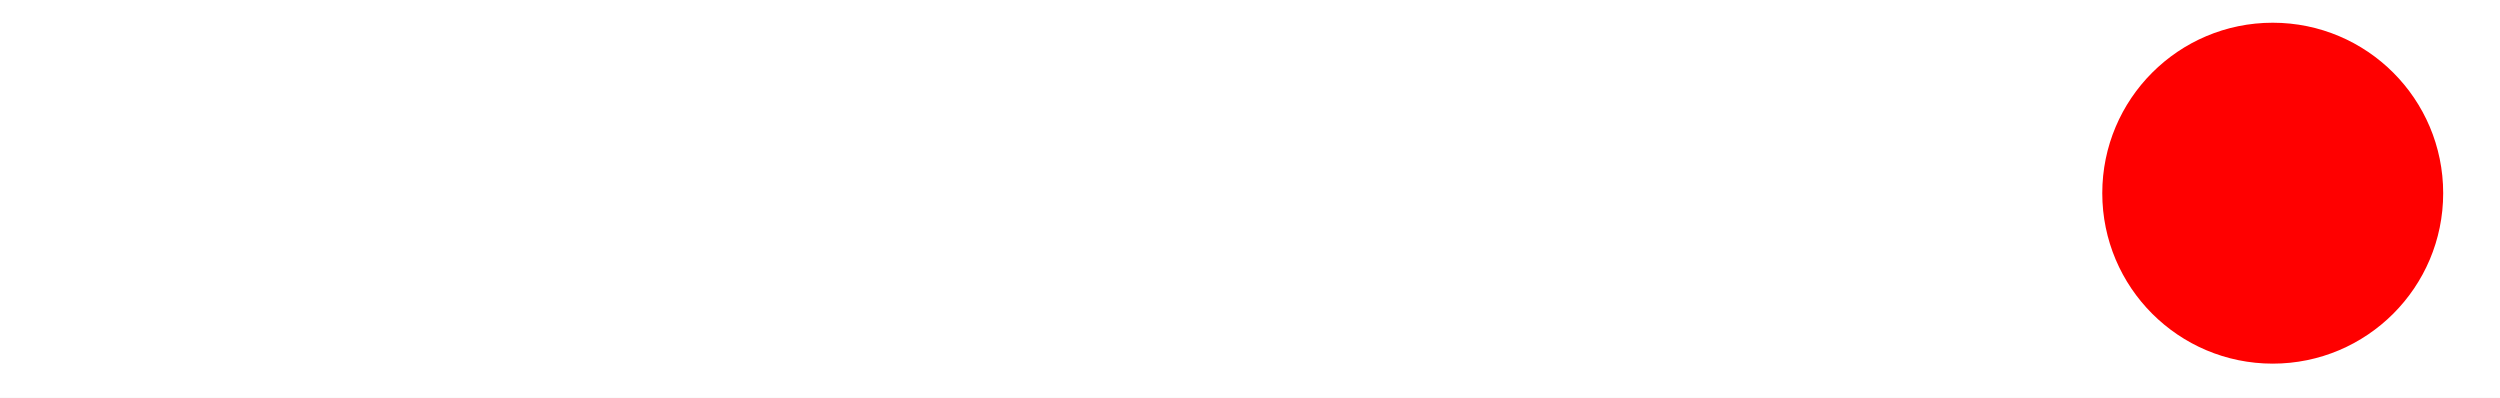
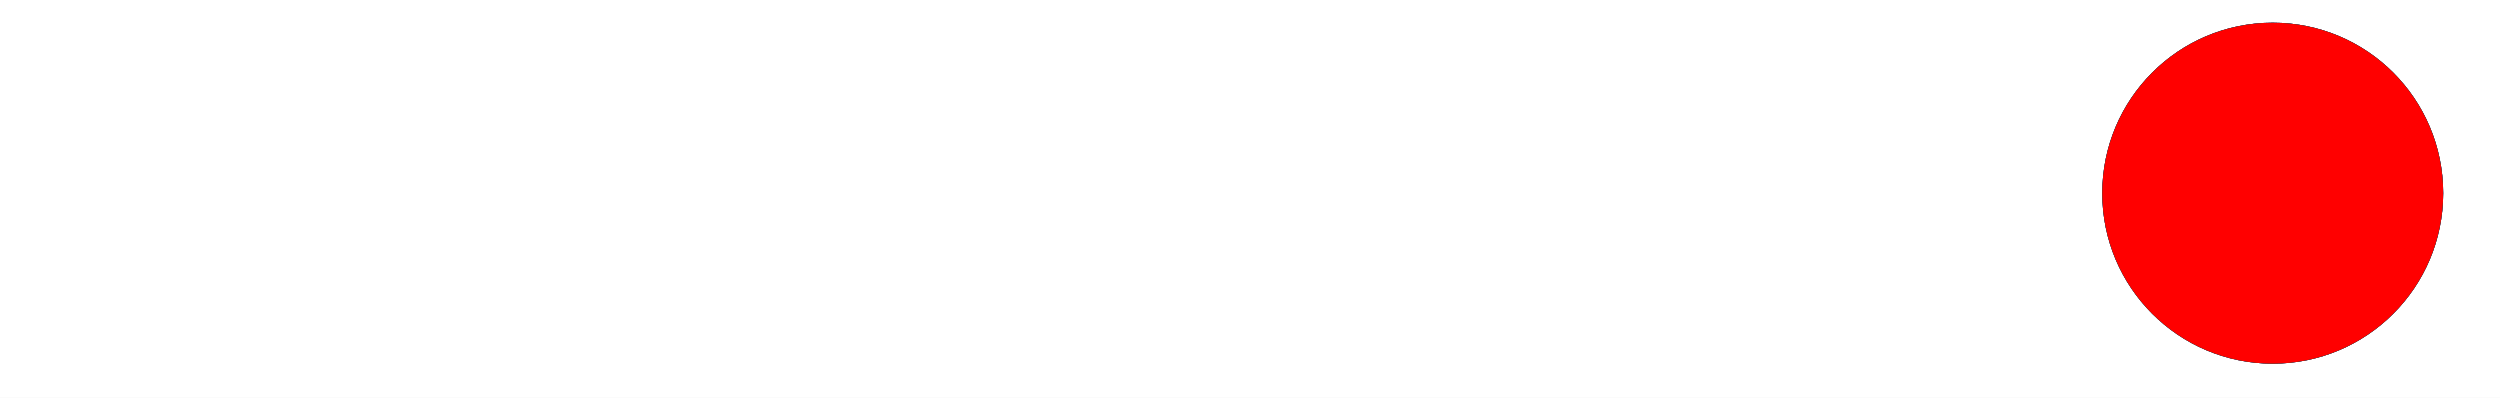
<svg xmlns="http://www.w3.org/2000/svg" version="1.1" baseProfile="full" width="660px" height="105px" viewBox="0 0 220 35" preserveAspectRatio="midXMidY meet" id="svg_document" style="zoom: 1;">
  <defs id="svg_document_defs" />
  <g id="main_group">
    <rect height="35px" x="0px" y="0px" id="background_rect" width="220px" fill="white" />
    <g id="g2" transform="">
      <path stroke="black" id="circle_G" stroke-width="0" d="M189.393,27.607 C191.067,29.28 192.812,30.376 195.046,31.158 C197.28,31.94 199.327,32.171 201.679,31.906 C204.032,31.641 205.976,30.96 207.98,29.701 C209.985,28.442 211.442,26.985 212.701,24.98 C213.96,22.976 214.641,21.032 214.906,18.679 C215.171,16.327 214.94,14.28 214.158,12.046 C213.376,9.812 212.28,8.067 210.607,6.393 C208.933,4.72 207.188,3.624 204.954,2.842 C202.72,2.06 200.673,1.829 198.321,2.094 C195.968,2.359 194.024,3.04 192.02,4.299 C190.015,5.558 188.558,7.015 187.299,9.02 C186.04,11.024 185.359,12.968 185.094,15.321 C184.829,17.673 185.06,19.72 185.842,21.954 C186.624,24.188 187.72,25.933 189.393,27.607 Z" fill="yellow" opacity="0">
        <animate values="M189.393,27.607 C191.067,29.28 192.812,30.376 195.046,31.158 C197.28,31.94 199.327,32.171 201.679,31.906 C204.032,31.641 205.976,30.96 207.98,29.701 C209.985,28.442 211.442,26.985 212.701,24.98 C213.96,22.976 214.641,21.032 214.906,18.679 C215.171,16.327 214.94,14.28 214.158,12.046 C213.376,9.812 212.28,8.067 210.607,6.393 C208.933,4.72 207.188,3.624 204.954,2.842 C202.72,2.06 200.673,1.829 198.321,2.094 C195.968,2.359 194.024,3.04 192.02,4.299 C190.015,5.558 188.558,7.015 187.299,9.02 C186.04,11.024 185.359,12.968 185.094,15.321 C184.829,17.673 185.06,19.72 185.842,21.954 C186.624,24.188 187.72,25.933 189.393,27.607 Z;M158.693,18.406 C158.693,15.222 158.693,15.222 158.693,15.222 C146.818,15.222 146.818,15.222 146.818,15.222 C146.818,19.519 146.818,19.519 146.818,19.519 C152.951,19.519 152.951,19.519 152.951,19.519 C152.932,19.968 152.932,19.968 152.932,19.968 C152.814,23.465 150.139,25.828 146.291,25.828 C141.603,25.828 138.635,22.097 138.635,15.984 C138.635,9.988 141.428,6.453 146.076,6.453 C149.26,6.453 151.662,8.211 152.521,11.16 C158.439,11.16 158.439,11.16 158.439,11.16 C157.6,5.457 152.639,1.57 146.057,1.57 C137.775,1.57 132.619,7.039 132.619,16.062 C132.619,25.222 137.775,30.73 146.193,30.73 C154.045,30.73 158.693,26.082 158.693,18.406 Z;" begin="animate5.begin+0.25s" id="animate6" repeatCount="0" keyTimes="0;1;" fill="freeze" keySplines="0 0 0 1" attributeName="d" dur="3s" calcMode="spline" />
        <animate additive="replace" dur="3s" begin="animate6.begin" id="animateColor6" values="yellow;black;" accumulate="none" repeatCount="0" fill="freeze" attributeName="fill" attributeType="XML" />
        <set begin="animate5.begin+0.01" id="setOpacity6" repeatCount="0" attributeName="opacity" to="1" attributeType="XML" />
        <set begin="animate5.begin" id="setD6" repeatCount="0" attributeName="d" to="M200,17 C200,17 200,17 200,17 C200,17 200,17 200,17 C200,17 200,17 200,17 C200,17 200,17 200,17 C200,17 200,17 200,17 Z M200,32 C202.367,32 204.376,31.542 206.508,30.515 C208.641,29.488 210.252,28.203 211.727,26.352 C213.203,24.502 214.097,22.645 214.624,20.338 C215.151,18.03 215.151,15.97 214.624,13.662 C214.097,11.355 213.203,9.498 211.727,7.648 C210.252,5.797 208.641,4.512 206.508,3.485 C204.376,2.458 202.367,2 200,2 C197.633,2 195.624,2.458 193.492,3.485 C191.359,4.512 189.748,5.797 188.273,7.648 C186.797,9.498 185.903,11.355 185.376,13.662 C184.849,15.97 184.849,18.03 185.376,20.338 C185.903,22.645 186.797,24.502 188.273,26.352 C189.748,28.203 191.359,29.488 193.492,30.515 C195.624,31.542 197.633,32 200,32 Z" attributeType="XML" />
        <set begin="animate5.begin" id="setFill6" repeatCount="0" attributeName="fill" to="yellow" attributeType="XML" />
-         <animate additive="replace" dur="1s" begin="animate1.begin+7.5s" id="animateOpacity6" values="1;0;" accumulate="none" repeatCount="0" fill="freeze" attributeName="opacity" attributeType="XML" />
+         <animate additive="replace" dur="1.2s" begin="animateOpacity5.begin+0.1" id="animateOpacity6" values="1;0;" accumulate="none" repeatCount="0" fill="freeze" attributeName="opacity" attributeType="XML" />
      </path>
      <path stroke="black" id="circle_V" stroke-width="0" d="M210.607,27.607 C213.536,24.678 215,21.142 215,17 C215,12.858 213.536,9.322 210.607,6.393 C207.678,3.464 204.142,2 200,2 C195.858,2 192.322,3.464 189.393,6.393 C186.464,9.322 185,12.858 185,17 C185,21.142 186.464,24.678 189.393,27.607 C192.322,30.536 195.858,32 200,32 C204.142,32 207.678,30.536 210.607,27.607 Z" fill="magenta" opacity="0">
        <animate values="M210.607,27.607 C213.536,24.678 215,21.142 215,17 C215,12.858 213.536,9.322 210.607,6.393 C207.678,3.464 204.142,2 200,2 C195.858,2 192.322,3.464 189.393,6.393 C186.464,9.322 185,12.858 185,17 C185,21.142 186.464,24.678 189.393,27.607 C192.322,30.536 195.858,32 200,32 C204.142,32 207.678,30.536 210.607,27.607 Z;M121.564,30.242 C131.037,2.058 131.037,2.058 131.037,2.058 C124.611,2.058 124.611,2.058 124.611,2.058 C118.166,24.168 118.166,24.168 118.166,24.168 C118.029,24.168 118.029,24.168 118.029,24.168 C111.584,2.058 111.584,2.058 111.584,2.058 C104.982,2.058 104.982,2.058 104.982,2.058 C114.455,30.242 114.455,30.242 114.455,30.242 C121.564,30.242 121.564,30.242 121.564,30.242 Z;" begin="animate4.begin+0.25s" id="animate5" repeatCount="0" keyTimes="0;1;" fill="freeze" keySplines="0 0 0 1" attributeName="d" dur="3s" calcMode="spline" />
        <animate additive="replace" dur="3s" begin="animate5.begin" id="animateColor5" values="magenta;black;" accumulate="none" repeatCount="0" fill="freeze" attributeName="fill" attributeType="XML" />
        <set begin="animate4.begin+0.01" id="setOpacity5" repeatCount="0" attributeName="opacity" to="1" attributeType="XML" />
        <set begin="animate4.begin" id="setD5" repeatCount="0" attributeName="d" to="M200,17 C200,17 200,17 200,17 C200,17 200,17 200,17 C200,17 200,17 200,17 C200,17 200,17 200,17 C200,17 200,17 200,17 Z M200,32 C202.367,32 204.376,31.542 206.508,30.515 C208.641,29.488 210.252,28.203 211.727,26.352 C213.203,24.502 214.097,22.645 214.624,20.338 C215.151,18.03 215.151,15.97 214.624,13.662 C214.097,11.355 213.203,9.498 211.727,7.648 C210.252,5.797 208.641,4.512 206.508,3.485 C204.376,2.458 202.367,2 200,2 C197.633,2 195.624,2.458 193.492,3.485 C191.359,4.512 189.748,5.797 188.273,7.648 C186.797,9.498 185.903,11.355 185.376,13.662 C184.849,15.97 184.849,18.03 185.376,20.338 C185.903,22.645 186.797,24.502 188.273,26.352 C189.748,28.203 191.359,29.488 193.492,30.515 C195.624,31.542 197.633,32 200,32 Z" attributeType="XML" />
        <set begin="animate4.begin" id="setFill5" repeatCount="0" attributeName="fill" to="magenta" attributeType="XML" />
-         <animate additive="replace" dur="1s" begin="animate1.begin+7.4s" id="animateOpacity5" values="1;0;" accumulate="none" repeatCount="0" fill="freeze" attributeName="opacity" attributeType="XML" />
+         <animate additive="replace" dur="1.2s" begin="animateOpacity4.begin+0.1" id="animateOpacity5" values="1;0;" accumulate="none" repeatCount="0" fill="freeze" attributeName="opacity" attributeType="XML" />
      </path>
      <path stroke="black" id="circle_S" stroke-width="0" d="M200,32 C202.071,32 203.827,31.651 205.74,30.858 C207.654,30.066 209.142,29.071 210.607,27.607 C212.071,26.142 213.066,24.654 213.858,22.74 C214.651,20.827 215,19.071 215,17 C215,14.929 214.651,13.173 213.858,11.26 C213.066,9.346 212.071,7.858 210.607,6.393 C209.142,4.929 207.654,3.934 205.74,3.142 C203.827,2.349 202.071,2 200,2 C197.929,2 196.173,2.349 194.26,3.142 C192.346,3.934 190.858,4.929 189.393,6.393 C187.929,7.858 186.934,9.346 186.142,11.26 C185.349,13.173 185,14.929 185,17 C185,19.071 185.349,20.827 186.142,22.74 C186.934,24.654 187.929,26.142 189.393,27.607 C190.858,29.071 192.346,30.066 194.26,30.858 C196.173,31.651 197.929,32 200,32 Z" fill="cyan" opacity="0">
        <animate attributeName="d" values="M200,32 C202.071,32 203.827,31.651 205.74,30.858 C207.654,30.066 209.142,29.071 210.607,27.607 C212.071,26.142 213.066,24.654 213.858,22.74 C214.651,20.827 215,19.071 215,17 C215,14.929 214.651,13.173 213.858,11.26 C213.066,9.346 212.071,7.858 210.607,6.393 C209.142,4.929 207.654,3.934 205.74,3.142 C203.827,2.349 202.071,2 200,2 C197.929,2 196.173,2.349 194.26,3.142 C192.346,3.934 190.858,4.929 189.393,6.393 C187.929,7.858 186.934,9.346 186.142,11.26 C185.349,13.173 185,14.929 185,17 C185,19.071 185.349,20.827 186.142,22.74 C186.934,24.654 187.929,26.142 189.393,27.607 C190.858,29.071 192.346,30.066 194.26,30.858 C196.173,31.651 197.929,32 200,32 Z;M80.803,22.215 C80.978,27.508 85.295,30.73 92.072,30.73 C99.064,30.73 103.498,27.273 103.498,21.804 C103.498,17.508 101.037,15.086 95.393,13.875 C91.975,13.152 91.975,13.152 91.975,13.152 C88.732,12.41 87.365,11.433 87.365,9.695 C87.365,7.605 89.318,6.218 92.228,6.218 C95.178,6.218 97.268,7.664 97.463,10.047 C102.99,10.047 102.99,10.047 102.99,10.047 C102.893,4.949 98.771,1.57 92.209,1.57 C85.92,1.57 81.428,5.008 81.428,10.203 C81.428,14.324 83.986,16.961 89.182,18.074 C92.853,18.875 92.853,18.875 92.853,18.875 C96.252,19.636 97.6,20.652 97.6,22.488 C97.6,24.558 95.451,26.062 92.307,26.062 C89.182,26.062 86.76,24.539 86.486,22.215 C80.803,22.215 80.803,22.215 80.803,22.215 Z;" begin="animate3.begin+0.25s" id="animate4" dur="3s" fill="freeze" repeatCount="0" calcMode="spline" keyTimes="0;1;" keySplines="0 0 0 1" />
        <animate additive="replace" dur="3s" begin="animate4.begin" id="animateColor4" values="cyan;black;" accumulate="none" repeatCount="0" fill="freeze" attributeName="fill" attributeType="XML" />
        <set begin="animate3.begin+0.01" id="setOpacity4" repeatCount="0" attributeName="opacity" to="1" attributeType="XML" />
        <set begin="animate3.begin" id="setD4" repeatCount="0" attributeName="d" to="M200,17 C200,17 200,17 200,17 C200,17 200,17 200,17 C200,17 200,17 200,17 C200,17 200,17 200,17 C200,17 200,17 200,17 Z M200,32 C202.367,32 204.376,31.542 206.508,30.515 C208.641,29.488 210.252,28.203 211.727,26.352 C213.203,24.502 214.097,22.645 214.624,20.338 C215.151,18.03 215.151,15.97 214.624,13.662 C214.097,11.355 213.203,9.498 211.727,7.648 C210.252,5.797 208.641,4.512 206.508,3.485 C204.376,2.458 202.367,2 200,2 C197.633,2 195.624,2.458 193.492,3.485 C191.359,4.512 189.748,5.797 188.273,7.648 C186.797,9.498 185.903,11.355 185.376,13.662 C184.849,15.97 184.849,18.03 185.376,20.338 C185.903,22.645 186.797,24.502 188.273,26.352 C189.748,28.203 191.359,29.488 193.492,30.515 C195.624,31.542 197.633,32 200,32 Z" attributeType="XML" />
        <set begin="animate3.begin" id="setFill4" repeatCount="0" attributeName="fill" to="cyan" attributeType="XML" />
-         <animate additive="replace" dur="1s" begin="animate1.begin+7.3s" id="animateOpacity4" values="1;0;" accumulate="none" repeatCount="0" fill="freeze" attributeName="opacity" attributeType="XML" />
+         <animate additive="replace" dur="1.2s" begin="animateOpacity3.begin+0.1" id="animateOpacity4" values="1;0;" accumulate="none" repeatCount="0" fill="freeze" attributeName="opacity" attributeType="XML" />
      </path>
      <path stroke="black" id="circle_c" stroke-width="0" d="M200,2 C196.686,2 193.864,2.917 191.183,4.865 C188.502,6.812 186.758,9.213 185.734,12.365 C184.71,15.516 184.71,18.484 185.734,21.635 C186.758,24.787 188.502,27.188 191.183,29.135 C193.864,31.083 196.686,32 200,32 C203.314,32 206.136,31.083 208.817,29.135 C211.498,27.188 213.242,24.787 214.266,21.635 C215.29,18.484 215.29,15.516 214.266,12.365 C213.242,9.213 211.498,6.812 208.817,4.865 C206.136,2.917 203.314,2 200,2 Z" fill="blue" opacity="0">
        <animate values="M200,2 C196.686,2 193.864,2.917 191.183,4.865 C188.502,6.812 186.758,9.213 185.734,12.365 C184.71,15.516 184.71,18.484 185.734,21.635 C186.758,24.787 188.502,27.188 191.183,29.135 C193.864,31.083 196.686,32 200,32 C203.314,32 206.136,31.083 208.817,29.135 C211.498,27.188 213.242,24.787 214.266,21.635 C215.29,18.484 215.29,15.516 214.266,12.365 C213.242,9.213 211.498,6.812 208.817,4.865 C206.136,2.917 203.314,2 200,2 Z;M78.615,16.668 C78.342,11.883 74.65,8.367 68.869,8.367 C62.482,8.367 58.381,12.664 58.381,19.48 C58.381,26.394 62.482,30.613 68.908,30.613 C74.553,30.613 78.303,27.429 78.635,22.429 C73.322,22.429 73.322,22.429 73.322,22.429 C72.951,24.793 71.369,26.101 68.967,26.101 C66.018,26.101 64.162,23.679 64.162,19.48 C64.162,15.359 66.018,12.859 68.947,12.859 C71.428,12.859 72.99,14.441 73.303,16.668 C78.615,16.668 78.615,16.668 78.615,16.668 Z;" begin="animate2.begin+0.25s" id="animate3" repeatCount="0" fill="freeze" attributeName="d" dur="3s" calcMode="spline" keyTimes="0;1;" keySplines="0 0 0 1" />
        <animate additive="replace" dur="3s" begin="animate3.begin" id="animateColor3" values="blue;black;" accumulate="none" repeatCount="0" fill="freeze" attributeName="fill" attributeType="XML" />
        <set begin="animate2.begin+0.01" id="setOpacity3" repeatCount="0" attributeName="opacity" to="1" attributeType="XML" />
        <set begin="animate2.begin" id="setD3" repeatCount="0" attributeName="d" to="M200,17 C200,17 200,17 200,17 C200,17 200,17 200,17 C200,17 200,17 200,17 C200,17 200,17 200,17 C200,17 200,17 200,17 Z M200,32 C202.367,32 204.376,31.542 206.508,30.515 C208.641,29.488 210.252,28.203 211.727,26.352 C213.203,24.502 214.097,22.645 214.624,20.338 C215.151,18.03 215.151,15.97 214.624,13.662 C214.097,11.355 213.203,9.498 211.727,7.648 C210.252,5.797 208.641,4.512 206.508,3.485 C204.376,2.458 202.367,2 200,2 C197.633,2 195.624,2.458 193.492,3.485 C191.359,4.512 189.748,5.797 188.273,7.648 C186.797,9.498 185.903,11.355 185.376,13.662 C184.849,15.97 184.849,18.03 185.376,20.338 C185.903,22.645 186.797,24.502 188.273,26.352 C189.748,28.203 191.359,29.488 193.492,30.515 C195.624,31.542 197.633,32 200,32 Z" attributeType="XML" />
        <set begin="animate2.begin" id="setFill3" repeatCount="0" attributeName="fill" to="blue" attributeType="XML" />
-         <animate additive="replace" dur="1s" begin="animate1.begin+7.2s" id="animateOpacity3" values="1;0;" accumulate="none" repeatCount="0" fill="freeze" attributeName="opacity" attributeType="XML" />
+         <animate additive="replace" dur="1.2s" begin="animateOpacity2.begin+0.1" id="animateOpacity3" values="1;0;" accumulate="none" repeatCount="0" fill="freeze" attributeName="opacity" attributeType="XML" />
      </path>
      <path stroke="black" id="circle_a" stroke-width="0" d="M200,17 C200,17 200,17 200,17 C200,17 200,17 200,17 C200,17 200,17 200,17 C200,17 200,17 200,17 C200,17 200,17 200,17 Z M200,32 C202.367,32 204.376,31.542 206.508,30.515 C208.641,29.488 210.252,28.203 211.727,26.352 C213.203,24.502 214.097,22.645 214.624,20.338 C215.151,18.03 215.151,15.97 214.624,13.662 C214.097,11.355 213.203,9.498 211.727,7.648 C210.252,5.797 208.641,4.512 206.508,3.485 C204.376,2.458 202.367,2 200,2 C197.633,2 195.624,2.458 193.492,3.485 C191.359,4.512 189.748,5.797 188.273,7.648 C186.797,9.498 185.903,11.355 185.376,13.662 C184.849,15.97 184.849,18.03 185.376,20.338 C185.903,22.645 186.797,24.502 188.273,26.352 C189.748,28.203 191.359,29.488 193.492,30.515 C195.624,31.542 197.633,32 200,32 Z" fill="green" opacity="0">
        <animate values="M200,17 C200,17 200,17 200,17 C200,17 200,17 200,17 C200,17 200,17 200,17 C200,17 200,17 200,17 C200,17 200,17 200,17 Z M200,32 C202.367,32 204.376,31.542 206.508,30.515 C208.641,29.488 210.252,28.203 211.727,26.352 C213.203,24.502 214.097,22.645 214.624,20.338 C215.151,18.03 215.151,15.97 214.624,13.662 C214.097,11.355 213.203,9.498 211.727,7.648 C210.252,5.797 208.641,4.512 206.508,3.485 C204.376,2.458 202.367,2 200,2 C197.633,2 195.624,2.458 193.492,3.485 C191.359,4.512 189.748,5.797 188.273,7.648 C186.797,9.498 185.903,11.355 185.376,13.662 C184.849,15.97 184.849,18.03 185.376,20.338 C185.903,22.645 186.797,24.502 188.273,26.352 C189.748,28.203 191.359,29.488 193.492,30.515 C195.624,31.542 197.633,32 200,32 Z;M45.06,26.336 C42.99,26.336 41.643,25.34 41.643,23.758 C41.643,22.176 42.912,21.238 45.295,21.082 C49.807,20.769 49.807,20.769 49.807,20.769 C49.807,22.351 49.807,22.351 49.807,22.351 C49.807,24.695 47.697,26.336 45.06,26.336 Z M43.205,30.496 C45.959,30.496 48.615,29.168 49.787,26.922 C49.904,26.922 49.904,26.922 49.904,26.922 C49.904,30.242 49.904,30.242 49.904,30.242 C55.412,30.242 55.412,30.242 55.412,30.242 C55.412,15.496 55.412,15.496 55.412,15.496 C55.412,11.199 51.799,8.367 46.271,8.367 C40.9,8.367 37.189,11.199 37.033,15.301 C42.248,15.301 42.248,15.301 42.248,15.301 C42.521,13.738 43.967,12.644 46.037,12.644 C48.381,12.644 49.807,13.777 49.807,15.847 C49.807,17.273 49.807,17.273 49.807,17.273 C44.435,17.605 44.435,17.605 44.435,17.605 C38.947,17.937 35.959,20.144 35.959,24.051 C35.959,27.898 39.064,30.496 43.205,30.496 Z;" begin="animate1.begin+0.25s" id="animate2" repeatCount="0" fill="freeze" attributeName="d" dur="3s" calcMode="spline" keyTimes="0;1;" keySplines="0 0 0 1" />
        <animate additive="replace" dur="3s" begin="animate2.begin" id="animateColor2" values="green;black;" accumulate="none" repeatCount="0" fill="freeze" attributeName="fill" attributeType="XML" />
        <set begin="animate1.begin+0.01" id="setOpacity2" repeatCount="0" attributeName="opacity" to="1" attributeType="XML" />
        <set begin="animate1.begin" id="setD2" repeatCount="0" attributeName="d" to="M200,17 C200,17 200,17 200,17 C200,17 200,17 200,17 C200,17 200,17 200,17 C200,17 200,17 200,17 C200,17 200,17 200,17 Z M200,32 C202.367,32 204.376,31.542 206.508,30.515 C208.641,29.488 210.252,28.203 211.727,26.352 C213.203,24.502 214.097,22.645 214.624,20.338 C215.151,18.03 215.151,15.97 214.624,13.662 C214.097,11.355 213.203,9.498 211.727,7.648 C210.252,5.797 208.641,4.512 206.508,3.485 C204.376,2.458 202.367,2 200,2 C197.633,2 195.624,2.458 193.492,3.485 C191.359,4.512 189.748,5.797 188.273,7.648 C186.797,9.498 185.903,11.355 185.376,13.662 C184.849,15.97 184.849,18.03 185.376,20.338 C185.903,22.645 186.797,24.502 188.273,26.352 C189.748,28.203 191.359,29.488 193.492,30.515 C195.624,31.542 197.633,32 200,32 Z" attributeType="XML" />
        <set begin="animate1.begin" id="setFill2" repeatCount="0" attributeName="fill" to="green" attributeType="XML" />
-         <animate additive="replace" dur="1s" begin="animate1.begin+7.1s" id="animateOpacity2" values="1;0;" accumulate="none" repeatCount="0" fill="freeze" attributeName="opacity" attributeType="XML" />
+         <animate additive="replace" dur="1.2s" begin="animateOpacity1.begin+0.1" id="animateOpacity2" values="1;0;" accumulate="none" repeatCount="0" fill="freeze" attributeName="opacity" attributeType="XML" />
      </path>
      <path stroke="black" id="circle_m" stroke-width="0" d="M184.996,17.246 C184.996,18.824 185.197,20.159 185.662,21.667 C186.127,23.175 186.713,24.392 187.602,25.695 C188.491,26.999 189.41,27.989 190.643,28.973 C191.877,29.957 193.047,30.632 194.515,31.209 C195.984,31.785 197.301,32.086 198.875,32.204 C200.448,32.322 201.795,32.221 203.333,31.869 C204.872,31.518 206.129,31.025 207.496,30.236 C208.862,29.447 209.918,28.605 210.991,27.448 C212.065,26.291 212.825,25.176 213.51,23.754 C214.195,22.332 214.593,21.042 214.828,19.481 C215.063,17.921 215.063,16.57 214.828,15.01 C214.593,13.45 214.195,12.159 213.51,10.737 C212.825,9.316 212.065,8.2 210.991,7.043 C209.918,5.886 208.862,5.044 207.496,4.255 C206.129,3.466 204.872,2.973 203.333,2.622 C201.795,2.271 200.448,2.17 198.875,2.288 C197.301,2.405 195.984,2.706 194.515,3.282 C193.047,3.859 191.877,4.534 190.643,5.518 C189.41,6.502 188.491,7.492 187.602,8.796 C186.713,10.1 186.127,11.316 185.662,12.824 C185.197,14.332 184.996,15.668 184.996,17.246 Z" fill="red" opacity="0">
-         <animate values="M184.996,17.246 C184.996,18.824 185.197,20.159 185.662,21.667 C186.127,23.175 186.713,24.392 187.602,25.695 C188.491,26.999 189.41,27.989 190.643,28.973 C191.877,29.957 193.047,30.632 194.515,31.209 C195.984,31.785 197.301,32.086 198.875,32.204 C200.448,32.322 201.795,32.221 203.333,31.869 C204.872,31.518 206.129,31.025 207.496,30.236 C208.862,29.447 209.918,28.605 210.991,27.448 C212.065,26.291 212.825,25.176 213.51,23.754 C214.195,22.332 214.593,21.042 214.828,19.481 C215.063,17.921 215.063,16.57 214.828,15.01 C214.593,13.45 214.195,12.159 213.51,10.737 C212.825,9.316 212.065,8.2 210.991,7.043 C209.918,5.886 208.862,5.044 207.496,4.255 C206.129,3.466 204.872,2.973 203.333,2.622 C201.795,2.271 200.448,2.17 198.875,2.288 C197.301,2.405 195.984,2.706 194.515,3.282 C193.047,3.859 191.877,4.534 190.643,5.518 C189.41,6.502 188.491,7.492 187.602,8.796 C186.713,10.1 186.127,11.316 185.662,12.824 C185.197,14.332 184.996,15.668 184.996,17.246 Z;M1.369,30.242 C7.072,30.242 7.072,30.242 7.072,30.242 C7.072,17.312 7.072,17.312 7.072,17.312 C7.072,14.871 8.635,13.152 10.881,13.152 C13.088,13.152 14.416,14.539 14.416,16.843 C14.416,30.242 14.416,30.242 14.416,30.242 C19.924,30.242 19.924,30.242 19.924,30.242 C19.924,17.234 19.924,17.234 19.924,17.234 C19.924,14.793 21.428,13.152 23.674,13.152 C25.998,13.152 27.268,14.539 27.268,17.058 C27.268,30.242 27.268,30.242 27.268,30.242 C32.971,30.242 32.971,30.242 32.971,30.242 C32.971,15.633 32.971,15.633 32.971,15.633 C32.971,11.297 30.139,8.426 25.92,8.426 C22.795,8.426 20.217,10.125 19.24,12.82 C19.123,12.82 19.123,12.82 19.123,12.82 C18.4,10.008 16.213,8.426 13.127,8.426 C10.256,8.426 7.912,10.047 6.994,12.644 C6.877,12.644 6.877,12.644 6.877,12.644 C6.877,8.738 6.877,8.738 6.877,8.738 C1.369,8.738 1.369,8.738 1.369,8.738 C1.369,30.242 1.369,30.242 1.369,30.242 Z;" begin="animateIntro.end" id="animate1" repeatCount="0" fill="freeze" attributeName="d" dur="3s" calcMode="spline" keyTimes="0;1;" keySplines="0 0 0 1" />
+         <animate values="M184.996,17.246 C184.996,18.824 185.197,20.159 185.662,21.667 C186.127,23.175 186.713,24.392 187.602,25.695 C188.491,26.999 189.41,27.989 190.643,28.973 C191.877,29.957 193.047,30.632 194.515,31.209 C195.984,31.785 197.301,32.086 198.875,32.204 C200.448,32.322 201.795,32.221 203.333,31.869 C204.872,31.518 206.129,31.025 207.496,30.236 C208.862,29.447 209.918,28.605 210.991,27.448 C212.065,26.291 212.825,25.176 213.51,23.754 C214.195,22.332 214.593,21.042 214.828,19.481 C215.063,17.921 215.063,16.57 214.828,15.01 C214.593,13.45 214.195,12.159 213.51,10.737 C212.825,9.316 212.065,8.2 210.991,7.043 C209.918,5.886 208.862,5.044 207.496,4.255 C206.129,3.466 204.872,2.973 203.333,2.622 C201.795,2.271 200.448,2.17 198.875,2.288 C197.301,2.405 195.984,2.706 194.515,3.282 C193.047,3.859 191.877,4.534 190.643,5.518 C189.41,6.502 188.491,7.492 187.602,8.796 C186.713,10.1 186.127,11.316 185.662,12.824 C185.197,14.332 184.996,15.668 184.996,17.246 Z;M1.369,30.242 C7.072,30.242 7.072,30.242 7.072,30.242 C7.072,17.312 7.072,17.312 7.072,17.312 C7.072,14.871 8.635,13.152 10.881,13.152 C13.088,13.152 14.416,14.539 14.416,16.843 C14.416,30.242 14.416,30.242 14.416,30.242 C19.924,30.242 19.924,30.242 19.924,30.242 C19.924,17.234 19.924,17.234 19.924,17.234 C19.924,14.793 21.428,13.152 23.674,13.152 C25.998,13.152 27.268,14.539 27.268,17.058 C27.268,30.242 27.268,30.242 27.268,30.242 C32.971,30.242 32.971,30.242 32.971,30.242 C32.971,15.633 32.971,15.633 32.971,15.633 C32.971,11.297 30.139,8.426 25.92,8.426 C22.795,8.426 20.217,10.125 19.24,12.82 C19.123,12.82 19.123,12.82 19.123,12.82 C18.4,10.008 16.213,8.426 13.127,8.426 C10.256,8.426 7.912,10.047 6.994,12.644 C6.877,12.644 6.877,12.644 6.877,12.644 C6.877,8.738 6.877,8.738 6.877,8.738 C1.369,8.738 1.369,8.738 1.369,8.738 C1.369,30.242 1.369,30.242 1.369,30.242 Z;" begin="animateIntro.end+1" id="animate1" calcMode="spline" keySplines="0 0 0 1" fill="freeze" attributeName="d" keyTimes="0;1;" repeatCount="0" dur="3s" />
        <animate additive="replace" dur="3s" begin="animate1.begin" id="colorAnimate1" values="red;black;" accumulate="none" repeatCount="0" fill="freeze" attributeName="fill" attributeType="XML" />
        <set begin="animate1.begin" id="setOpacity1" repeatCount="0" attributeName="opacity" to="1" attributeType="XML" />
-         <animate additive="replace" dur="1s" begin="animate1.begin+7s" id="animateOpacity1" values="1;0;" accumulate="none" repeatCount="0" fill="freeze" attributeName="opacity" attributeType="XML" />
+         <animate additive="replace" dur="1.2s" begin="animate1.begin+6s" id="animateOpacity1" values="1;0;" accumulate="none" repeatCount="0" fill="freeze" attributeName="opacity" attributeType="XML" />
      </path>
    </g>
    <g id="g3" transform="">
      <path d="M1.369,30.242 C7.072,30.242 7.072,30.242 7.072,30.242 C7.072,17.312 7.072,17.312 7.072,17.312 C7.072,14.871 8.635,13.152 10.881,13.152 C13.088,13.152 14.416,14.539 14.416,16.843 C14.416,30.242 14.416,30.242 14.416,30.242 C19.924,30.242 19.924,30.242 19.924,30.242 C19.924,17.234 19.924,17.234 19.924,17.234 C19.924,14.793 21.428,13.152 23.674,13.152 C25.998,13.152 27.268,14.539 27.268,17.058 C27.268,30.242 27.268,30.242 27.268,30.242 C32.971,30.242 32.971,30.242 32.971,30.242 C32.971,15.633 32.971,15.633 32.971,15.633 C32.971,11.297 30.139,8.426 25.92,8.426 C22.795,8.426 20.217,10.125 19.24,12.82 C19.123,12.82 19.123,12.82 19.123,12.82 C18.4,10.008 16.213,8.426 13.127,8.426 C10.256,8.426 7.912,10.047 6.994,12.644 C6.877,12.644 6.877,12.644 6.877,12.644 C6.877,8.738 6.877,8.738 6.877,8.738 C1.369,8.738 1.369,8.738 1.369,8.738 C1.369,30.242 1.369,30.242 1.369,30.242 Z" id="logo_m" style="font-style:normal;font-variant:normal;font-weight:bold;font-stretch:normal;font-size:medium;line-height:125%;font-family:'System Font';-inkscape-font-specification:'System Font, Bold';text-align:start;letter-spacing:0px;word-spacing:0px;writing-mode:lr-tb;text-anchor:start;fill:#000000;fill-opacity:1;stroke:none;stroke-width:1px;stroke-linecap:butt;stroke-linejoin:miter;stroke-opacity:1" visibility="hidden" />
      <path d="M45.06,26.336 C42.99,26.336 41.643,25.34 41.643,23.758 C41.643,22.176 42.912,21.238 45.295,21.082 C49.807,20.769 49.807,20.769 49.807,20.769 C49.807,22.351 49.807,22.351 49.807,22.351 C49.807,24.695 47.697,26.336 45.06,26.336 Z M43.205,30.496 C45.959,30.496 48.615,29.168 49.787,26.922 C49.904,26.922 49.904,26.922 49.904,26.922 C49.904,30.242 49.904,30.242 49.904,30.242 C55.412,30.242 55.412,30.242 55.412,30.242 C55.412,15.496 55.412,15.496 55.412,15.496 C55.412,11.199 51.799,8.367 46.271,8.367 C40.9,8.367 37.189,11.199 37.033,15.301 C42.248,15.301 42.248,15.301 42.248,15.301 C42.521,13.738 43.967,12.644 46.037,12.644 C48.381,12.644 49.807,13.777 49.807,15.847 C49.807,17.273 49.807,17.273 49.807,17.273 C44.435,17.605 44.435,17.605 44.435,17.605 C38.947,17.937 35.959,20.144 35.959,24.051 C35.959,27.898 39.064,30.496 43.205,30.496 Z" id="logo_a" style="font-style:normal;font-variant:normal;font-weight:bold;font-stretch:normal;font-size:medium;line-height:125%;font-family:'System Font';-inkscape-font-specification:'System Font, Bold';text-align:start;letter-spacing:0px;word-spacing:0px;writing-mode:lr-tb;text-anchor:start;fill:#000000;fill-opacity:1;stroke:none;stroke-width:1px;stroke-linecap:butt;stroke-linejoin:miter;stroke-opacity:1" visibility="hidden" />
      <path d="M78.615,16.668 C78.342,11.883 74.65,8.367 68.869,8.367 C62.482,8.367 58.381,12.664 58.381,19.48 C58.381,26.394 62.482,30.613 68.908,30.613 C74.553,30.613 78.303,27.429 78.635,22.429 C73.322,22.429 73.322,22.429 73.322,22.429 C72.951,24.793 71.369,26.101 68.967,26.101 C66.018,26.101 64.162,23.679 64.162,19.48 C64.162,15.359 66.018,12.859 68.947,12.859 C71.428,12.859 72.99,14.441 73.303,16.668 C78.615,16.668 78.615,16.668 78.615,16.668 Z" id="logo_c" style="font-style:normal;font-variant:normal;font-weight:bold;font-stretch:normal;font-size:medium;line-height:125%;font-family:'System Font';-inkscape-font-specification:'System Font, Bold';text-align:start;letter-spacing:0px;word-spacing:0px;writing-mode:lr-tb;text-anchor:start;fill:#000000;fill-opacity:1;stroke:none;stroke-width:1px;stroke-linecap:butt;stroke-linejoin:miter;stroke-opacity:1" visibility="hidden" />
      <path d="M80.803,22.215 C80.978,27.508 85.295,30.73 92.072,30.73 C99.064,30.73 103.498,27.273 103.498,21.804 C103.498,17.508 101.037,15.086 95.393,13.875 C91.975,13.152 91.975,13.152 91.975,13.152 C88.732,12.41 87.365,11.433 87.365,9.695 C87.365,7.605 89.318,6.218 92.228,6.218 C95.178,6.218 97.268,7.664 97.463,10.047 C102.99,10.047 102.99,10.047 102.99,10.047 C102.893,4.949 98.771,1.57 92.209,1.57 C85.92,1.57 81.428,5.008 81.428,10.203 C81.428,14.324 83.986,16.961 89.182,18.074 C92.853,18.875 92.853,18.875 92.853,18.875 C96.252,19.636 97.6,20.652 97.6,22.488 C97.6,24.558 95.451,26.062 92.307,26.062 C89.182,26.062 86.76,24.539 86.486,22.215 C80.803,22.215 80.803,22.215 80.803,22.215 Z" id="logo_S" style="font-style:normal;font-variant:normal;font-weight:bold;font-stretch:normal;font-size:medium;line-height:125%;font-family:'System Font';-inkscape-font-specification:'System Font, Bold';text-align:start;letter-spacing:0px;word-spacing:0px;writing-mode:lr-tb;text-anchor:start;fill:#000000;fill-opacity:1;stroke:none;stroke-width:1px;stroke-linecap:butt;stroke-linejoin:miter;stroke-opacity:1" visibility="hidden" />
      <path d="M121.564,30.242 C131.037,2.058 131.037,2.058 131.037,2.058 C124.611,2.058 124.611,2.058 124.611,2.058 C118.166,24.168 118.166,24.168 118.166,24.168 C118.029,24.168 118.029,24.168 118.029,24.168 C111.584,2.058 111.584,2.058 111.584,2.058 C104.982,2.058 104.982,2.058 104.982,2.058 C114.455,30.242 114.455,30.242 114.455,30.242 C121.564,30.242 121.564,30.242 121.564,30.242 Z" id="logo_V" style="font-style:normal;font-variant:normal;font-weight:bold;font-stretch:normal;font-size:medium;line-height:125%;font-family:'System Font';-inkscape-font-specification:'System Font, Bold';text-align:start;letter-spacing:0px;word-spacing:0px;writing-mode:lr-tb;text-anchor:start;fill:#000000;fill-opacity:1;stroke:none;stroke-width:1px;stroke-linecap:butt;stroke-linejoin:miter;stroke-opacity:1" visibility="hidden" />
      <path d="M158.693,18.406 C158.693,15.222 158.693,15.222 158.693,15.222 C146.818,15.222 146.818,15.222 146.818,15.222 C146.818,19.519 146.818,19.519 146.818,19.519 C152.951,19.519 152.951,19.519 152.951,19.519 C152.932,19.968 152.932,19.968 152.932,19.968 C152.814,23.465 150.139,25.828 146.291,25.828 C141.603,25.828 138.635,22.097 138.635,15.984 C138.635,9.988 141.428,6.453 146.076,6.453 C149.26,6.453 151.662,8.211 152.521,11.16 C158.439,11.16 158.439,11.16 158.439,11.16 C157.6,5.457 152.639,1.57 146.057,1.57 C137.775,1.57 132.619,7.039 132.619,16.062 C132.619,25.222 137.775,30.73 146.193,30.73 C154.045,30.73 158.693,26.082 158.693,18.406 Z" id="logo_G" style="font-style:normal;font-variant:normal;font-weight:bold;font-stretch:normal;font-size:medium;line-height:125%;font-family:'System Font';-inkscape-font-specification:'System Font, Bold';text-align:start;letter-spacing:0px;word-spacing:0px;writing-mode:lr-tb;text-anchor:start;fill:#000000;fill-opacity:1;stroke:none;stroke-width:1px;stroke-linecap:butt;stroke-linejoin:miter;stroke-opacity:1" visibility="hidden" />
    </g>
    <g id="g1" transform="">
-       <circle stroke="#000000" visibility="visible" id="circle1" cy="17px" stroke-width="0" fill="red" r="15px" cx="200px" transform="">
-         <set begin="animate1.begin" id="setHidden1" repeatCount="0" attributeName="visibility" to="hidden" attributeType="XML" />
+       <path stroke="black" stroke-width="3" id="bezierCirclePath1" d="M200,32 C201.578,32 202.913,31.799 204.421,31.334 C205.929,30.868 207.146,30.282 208.45,29.394 C209.754,28.505 210.744,27.586 211.727,26.352 C212.711,25.119 213.387,23.949 213.963,22.48 C214.54,21.011 214.84,19.694 214.958,18.121 C215.076,16.547 214.975,15.201 214.624,13.662 C214.273,12.124 213.779,10.867 212.99,9.5 C212.201,8.133 211.359,7.078 210.203,6.004 C209.046,4.931 207.93,4.17 206.508,3.485 C205.087,2.801 203.796,2.403 202.236,2.168 C200.675,1.932 199.325,1.932 197.764,2.168 C196.204,2.403 194.913,2.801 193.492,3.485 C192.07,4.17 190.954,4.931 189.797,6.004 C188.641,7.078 187.799,8.133 187.01,9.5 C186.221,10.867 185.727,12.124 185.376,13.662 C185.025,15.201 184.924,16.547 185.042,18.121 C185.16,19.694 185.46,21.011 186.037,22.48 C186.613,23.949 187.289,25.119 188.273,26.352 C189.256,27.586 190.246,28.505 191.55,29.394 C192.854,30.282 194.071,30.868 195.579,31.334 C197.087,31.799 198.422,32 200,32  Z " fill="black" visibility="hidden" />
+       <circle stroke="#000000" visibility="visible" id="yellowCircle" cy="17px" stroke-width="0" fill="yellow" r="15px" cx="200px" transform="">
+         <set begin="animate6.begin" id="setHiddenYellow" repeatCount="0" attributeName="visibility" to="hidden" attributeType="XML" />
+         <set begin="animateIntro.begin+0.75" id="setVisibilityYellow" repeatCount="0" attributeName="visibility" to="visible" attributeType="XML" />
+         <animate begin="animateIntro.begin+0.75" id="animateIntroYellow" attributeName="cx" keySplines="0 0 0 1" repeatCount="0" accumulate="none" fill="freeze" keyTimes="0;1;" additive="replace" values="-20;200;" calcMode="spline" attributeType="XML" dur="3s" />
+       </circle>
+       <circle stroke="#000000" visibility="visible" id="magentaCircle" cy="17px" stroke-width="0" fill="magenta" r="15px" cx="200px" transform="">
+         <set begin="animate5.begin" id="setHiddenMagenta" repeatCount="0" attributeName="visibility" to="hidden" attributeType="XML" />
+         <set begin="animateIntro.begin+0.60" id="setVisibilityMagenta" repeatCount="0" attributeName="visibility" to="visible" attributeType="XML" />
+         <animate begin="animateIntro.begin+0.60" id="animateIntroMagenta" attributeName="cx" keySplines="0 0 0 1" repeatCount="0" accumulate="none" fill="freeze" keyTimes="0;1;" additive="replace" values="-20;200;" calcMode="spline" attributeType="XML" dur="3s" />
+       </circle>
+       <circle stroke="#000000" visibility="visible" id="cyanCircle" cy="17px" stroke-width="0" fill="cyan" r="15px" cx="200px" transform="">
+         <set begin="animate4.begin" id="setHiddenCyan" repeatCount="0" attributeName="visibility" to="hidden" attributeType="XML" />
+         <set begin="animateIntro.begin+0.45" id="setVisibilityCyan" repeatCount="0" attributeName="visibility" to="visible" attributeType="XML" />
+         <animate begin="animateIntro.begin+0.45" id="animateIntroCyan" attributeName="cx" keySplines="0 0 0 1" repeatCount="0" accumulate="none" fill="freeze" keyTimes="0;1;" additive="replace" values="-20;200;" calcMode="spline" attributeType="XML" dur="3s" />
+       </circle>
+       <circle stroke="#000000" visibility="visible" id="blueCircle" cy="17px" stroke-width="0" fill="blue" r="15px" cx="200px" transform="">
+         <set begin="animate3.begin" id="setHiddenBlue" repeatCount="0" attributeName="visibility" to="hidden" attributeType="XML" />
+         <set begin="animateIntro.begin+0.30" id="setVisibilityBlue" repeatCount="0" attributeName="visibility" to="visible" attributeType="XML" />
+         <animate begin="animateIntro.begin+0.30" id="animateIntroBlue" attributeName="cx" keySplines="0 0 0 1" repeatCount="0" accumulate="none" fill="freeze" keyTimes="0;1;" additive="replace" values="-20;200;" calcMode="spline" attributeType="XML" dur="3s" />
+       </circle>
+       <circle stroke="#000000" visibility="visible" id="greenCircle" cy="17px" stroke-width="0" fill="green" r="15px" cx="200px" transform="">
+         <set begin="animate2.begin" id="setHiddenGreen" repeatCount="0" attributeName="visibility" to="hidden" attributeType="XML" />
+         <set begin="animateIntro.begin+0.15" id="setVisibilityGreen" repeatCount="0" attributeName="visibility" to="visible" attributeType="XML" />
+         <animate begin="animateIntro.begin+0.15" id="animateIntroGreen" attributeName="cx" keySplines="0 0 0 1" repeatCount="0" accumulate="none" fill="freeze" keyTimes="0;1;" additive="replace" values="-20;200;" calcMode="spline" attributeType="XML" dur="3s" />
+       </circle>
+       <circle stroke="#000000" visibility="visible" id="redCircle" cy="17px" stroke-width="0" fill="red" r="15px" cx="200px" transform="">
+         <set begin="animate1.begin" id="setHiddenRed" repeatCount="0" attributeName="visibility" to="hidden" attributeType="XML" />
        <set begin="animateIntro.begin" id="restartVisibility" repeatCount="0" attributeName="visibility" to="visible" attributeType="XML" />
        <animate begin="0s; animateIntro.begin+10;" id="animateIntro" attributeName="cx" keySplines="0 0 0 1" repeatCount="0" accumulate="none" fill="freeze" keyTimes="0;1;" additive="replace" values="-20;200;" calcMode="spline" attributeType="XML" dur="3s" />
      </circle>
-       <path stroke="black" stroke-width="3" id="bezierCirclePath1" d="M200,32 C201.578,32 202.913,31.799 204.421,31.334 C205.929,30.868 207.146,30.282 208.45,29.394 C209.754,28.505 210.744,27.586 211.727,26.352 C212.711,25.119 213.387,23.949 213.963,22.48 C214.54,21.011 214.84,19.694 214.958,18.121 C215.076,16.547 214.975,15.201 214.624,13.662 C214.273,12.124 213.779,10.867 212.99,9.5 C212.201,8.133 211.359,7.078 210.203,6.004 C209.046,4.931 207.93,4.17 206.508,3.485 C205.087,2.801 203.796,2.403 202.236,2.168 C200.675,1.932 199.325,1.932 197.764,2.168 C196.204,2.403 194.913,2.801 193.492,3.485 C192.07,4.17 190.954,4.931 189.797,6.004 C188.641,7.078 187.799,8.133 187.01,9.5 C186.221,10.867 185.727,12.124 185.376,13.662 C185.025,15.201 184.924,16.547 185.042,18.121 C185.16,19.694 185.46,21.011 186.037,22.48 C186.613,23.949 187.289,25.119 188.273,26.352 C189.256,27.586 190.246,28.505 191.55,29.394 C192.854,30.282 194.071,30.868 195.579,31.334 C197.087,31.799 198.422,32 200,32 Z" fill="black" visibility="hidden" />
    </g>
  </g>
</svg>
